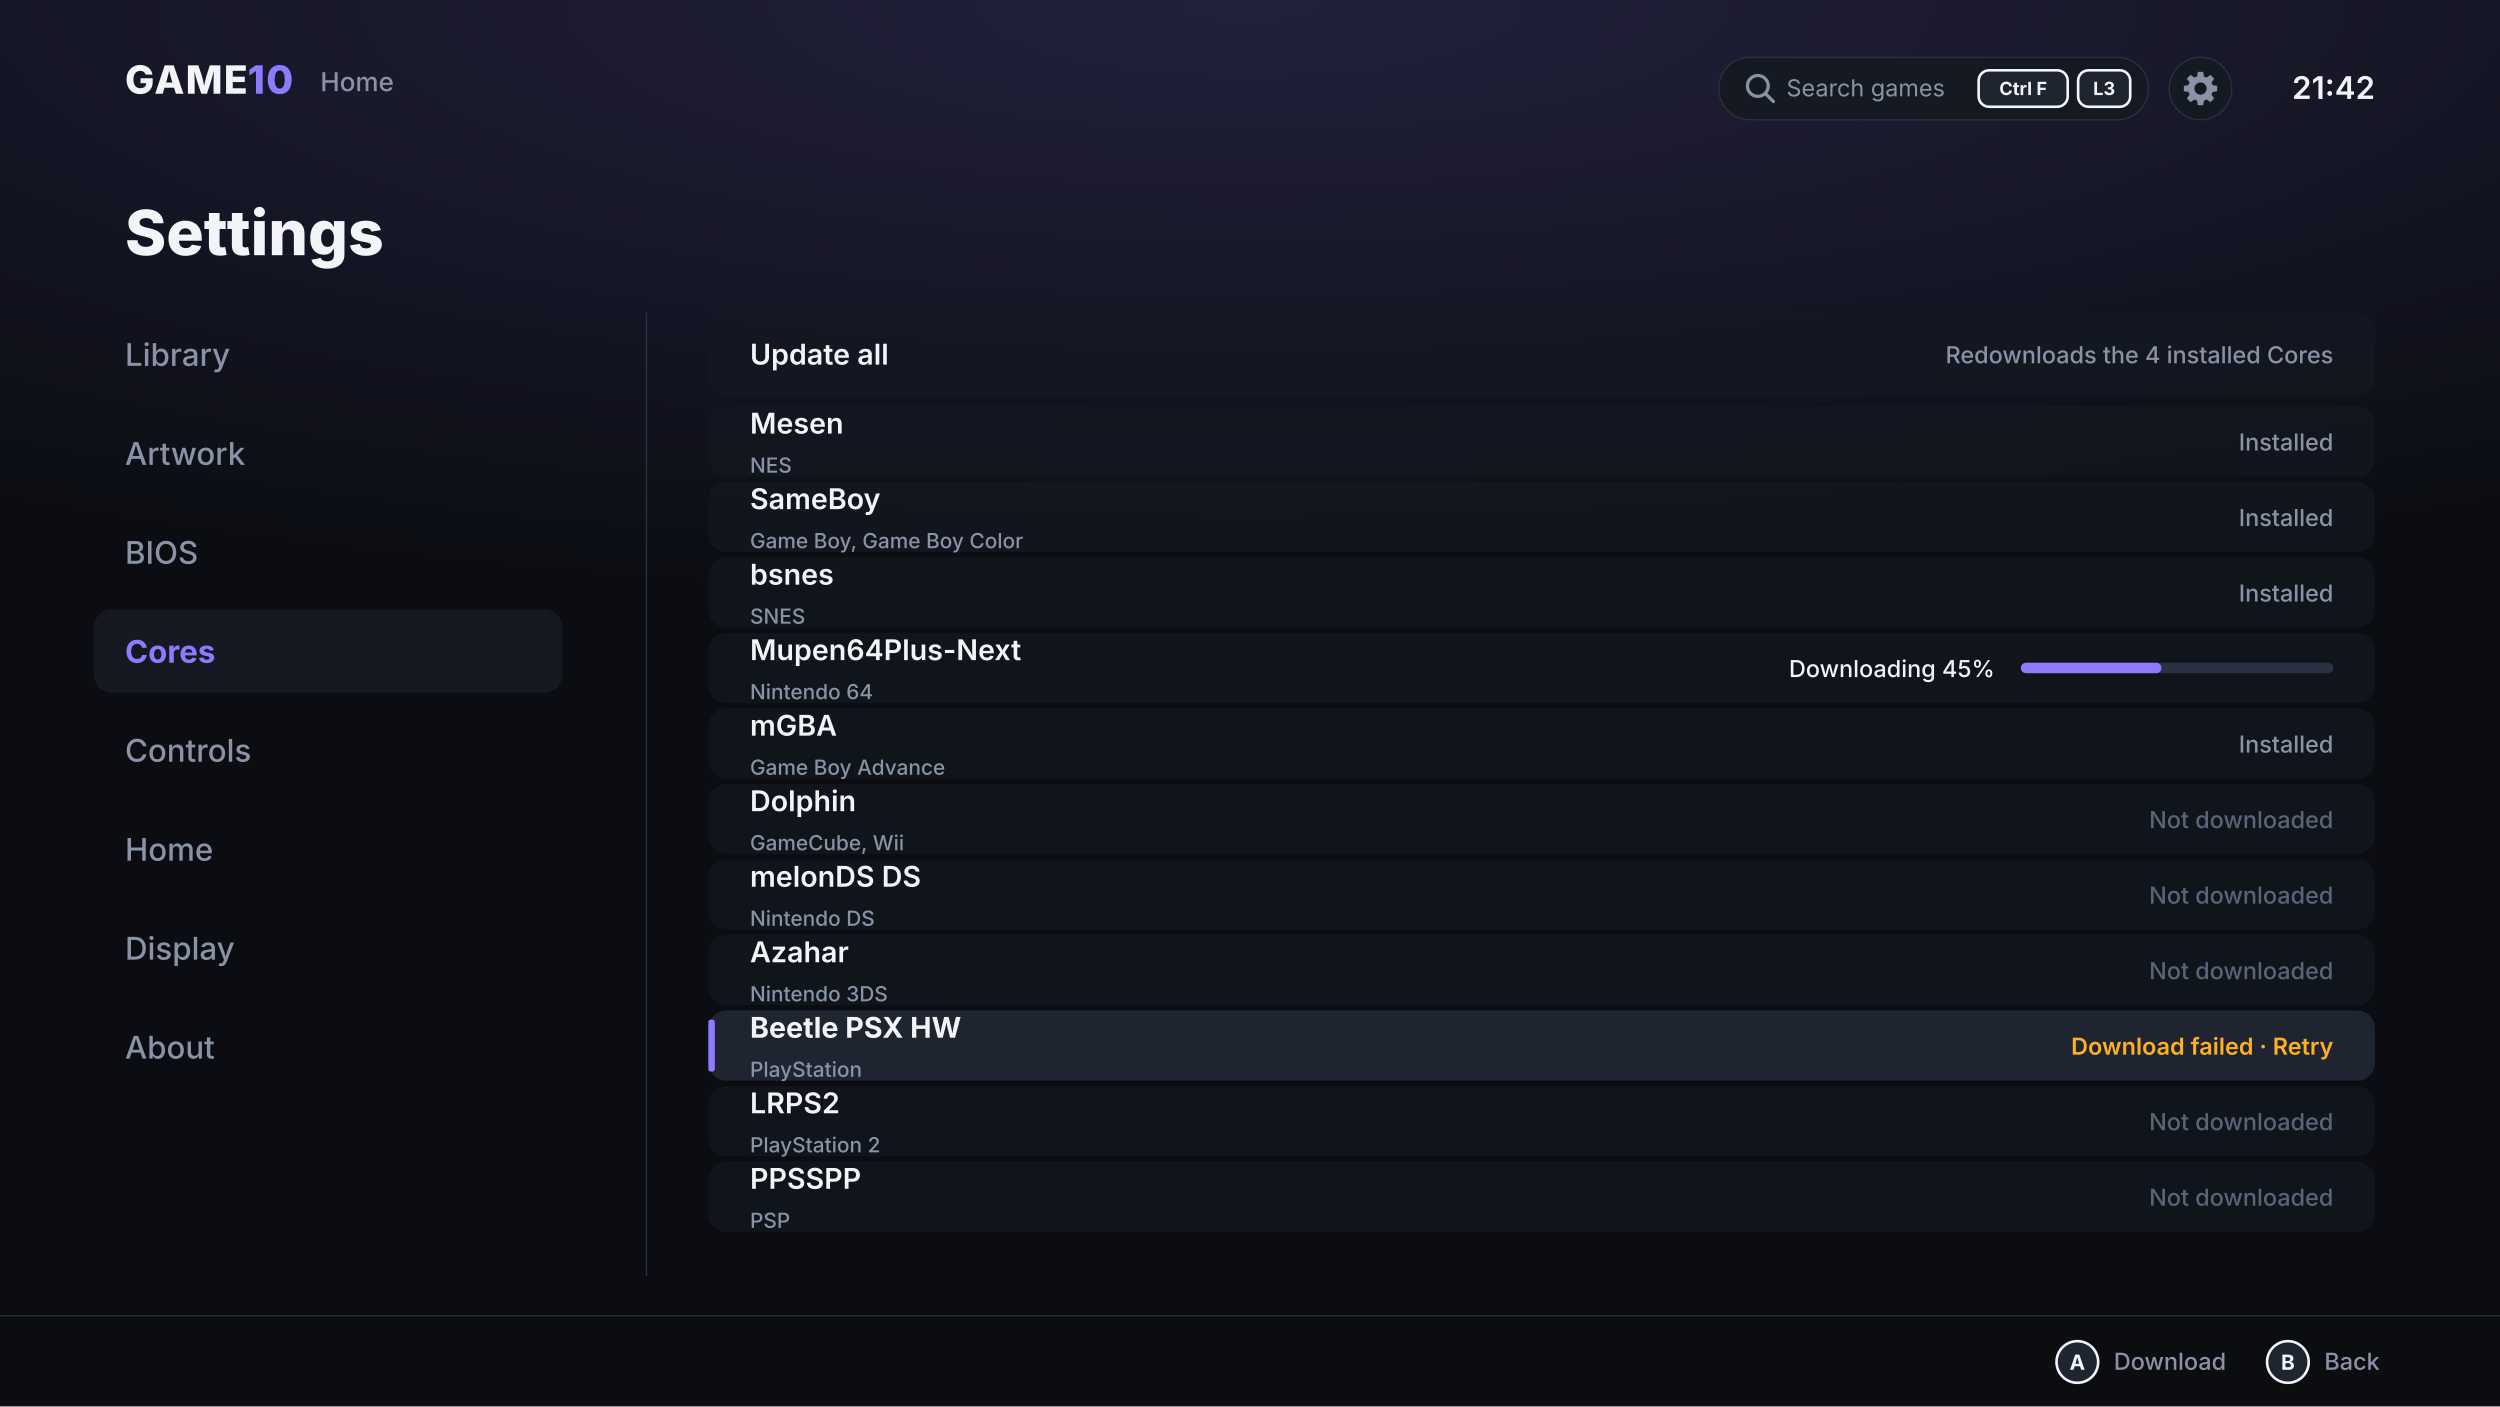
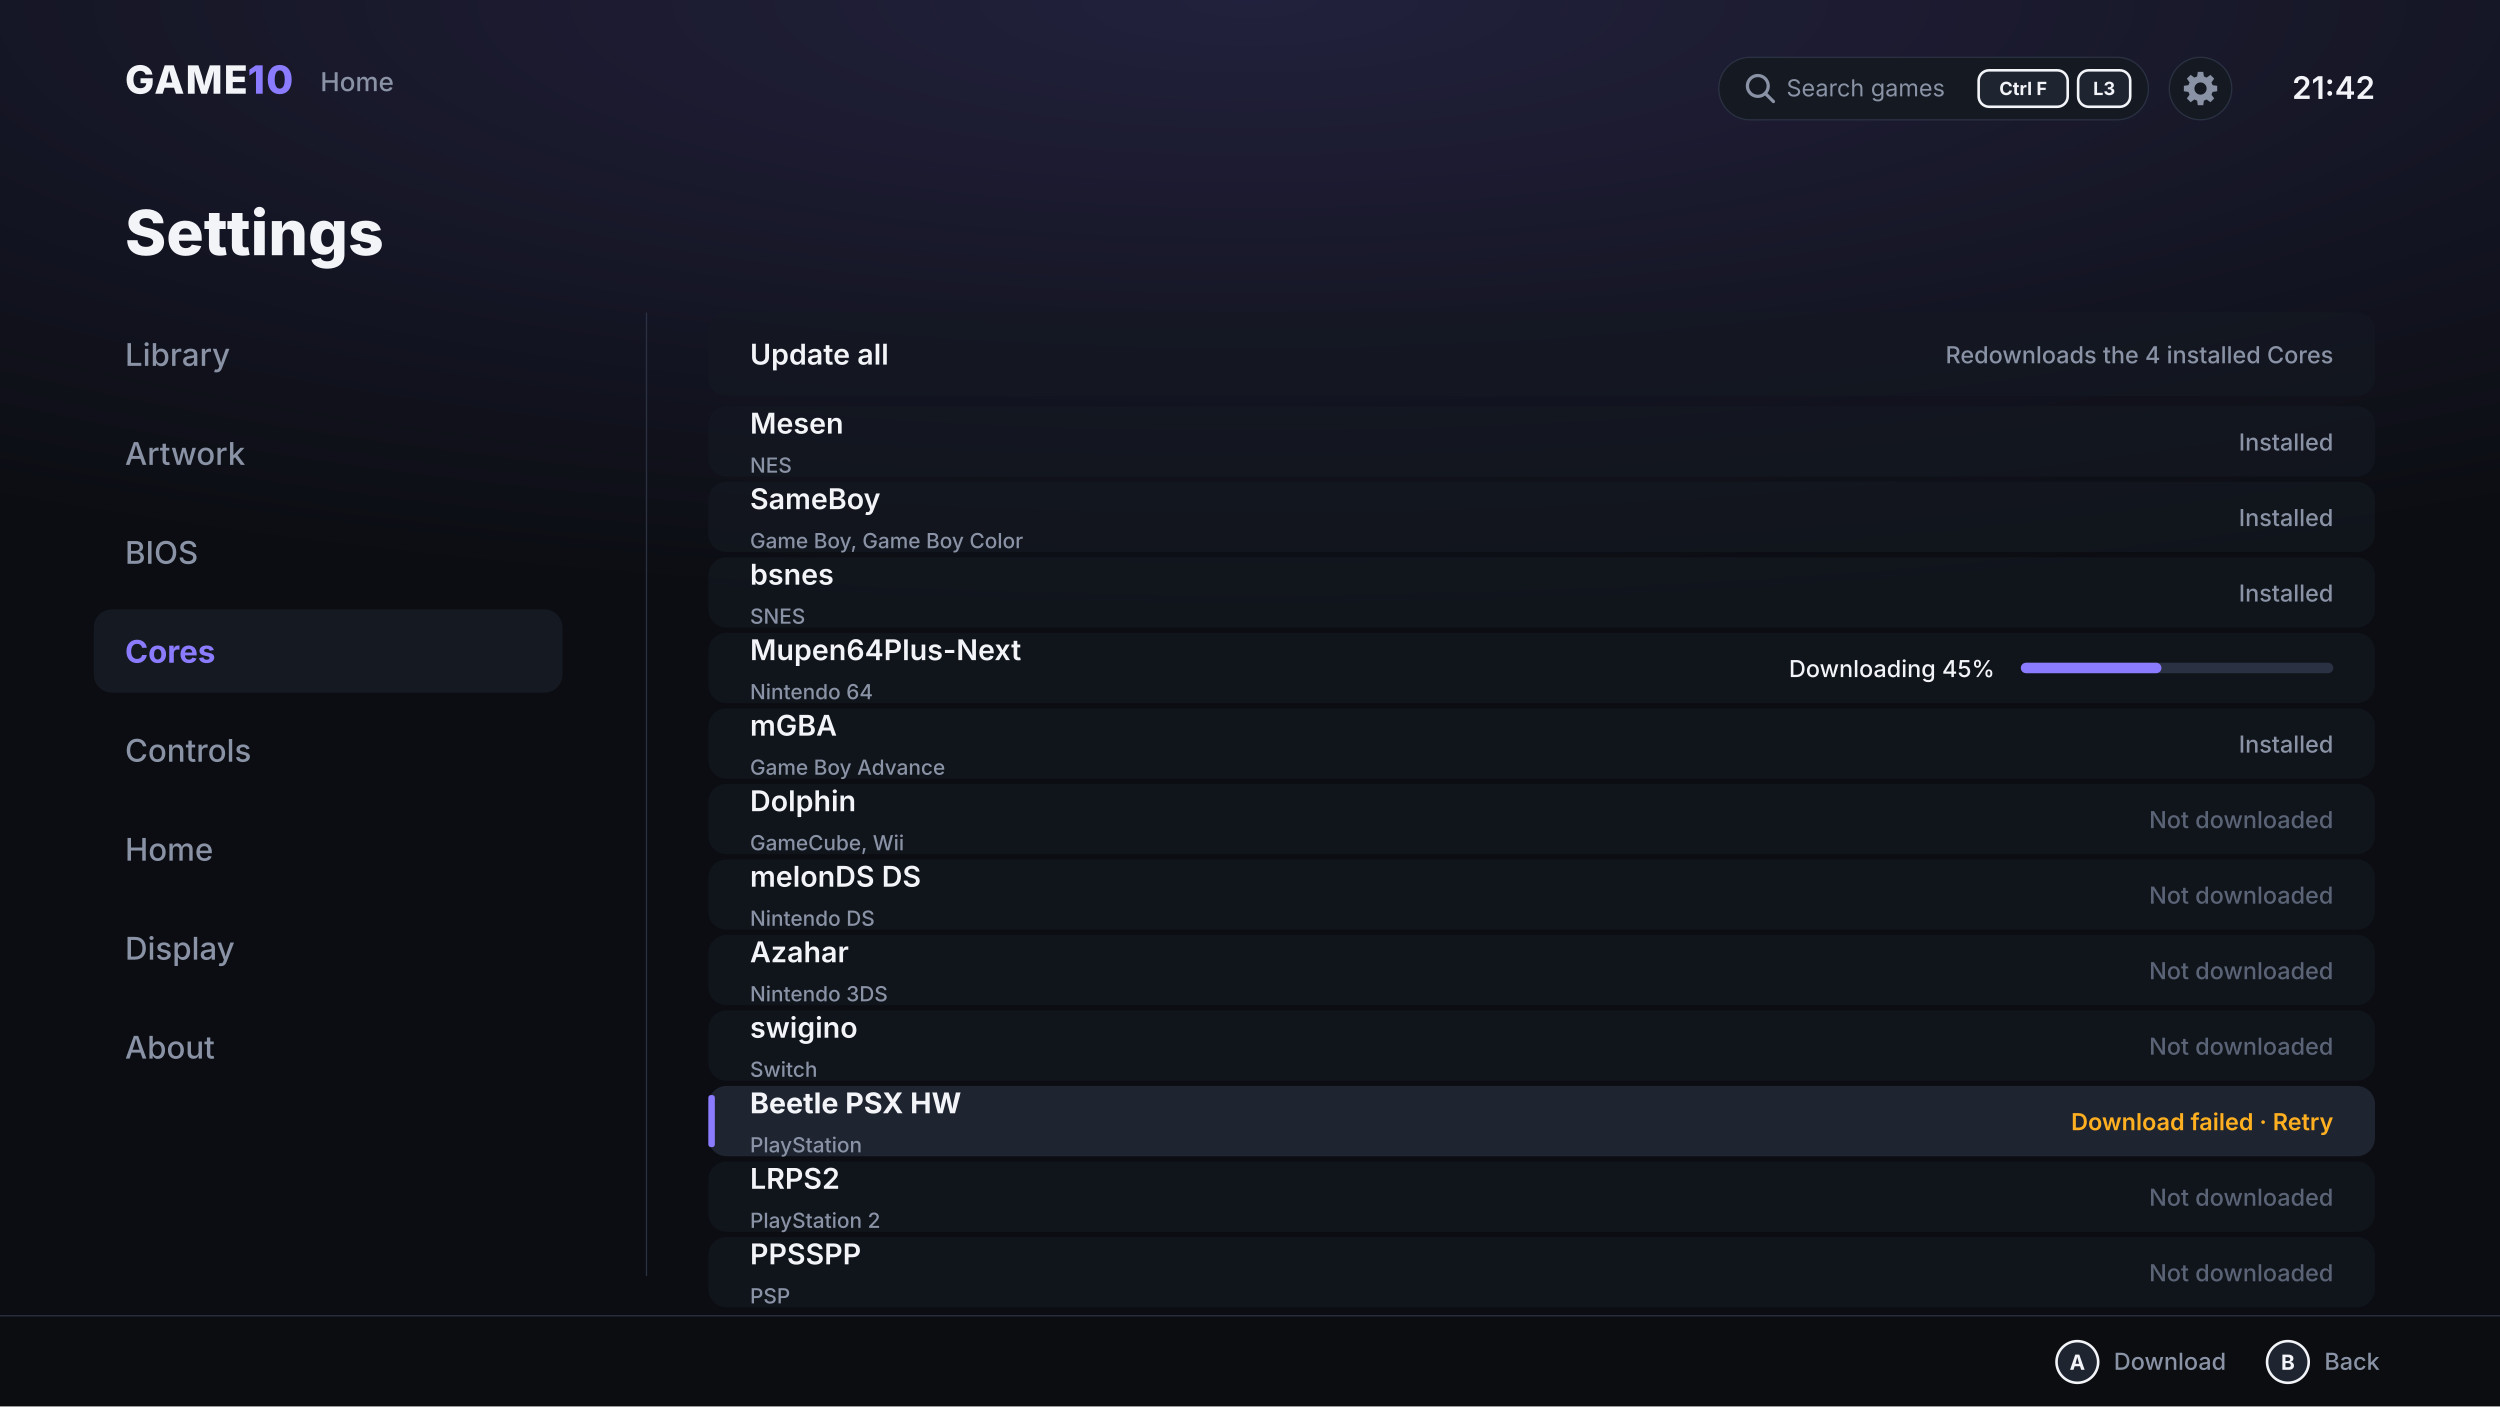
<svg xmlns="http://www.w3.org/2000/svg" width="1920" height="1080" viewBox="0 0 1920 1080">
  <defs>
    <radialGradient id="rg1" cx="0.5" cy="0" r="0.9">
      <stop offset="0" stop-color="#8B7BFF" stop-opacity="0.18" />
      <stop offset="1" stop-color="#8B7BFF" stop-opacity="0" />
    </radialGradient>
  </defs>
  <rect x="0.0" y="0.0" width="1920.0" height="1080.0" rx="0" fill="#0B0D12" fill-opacity="1" />
  <rect x="0.0" y="0.0" width="1920.0" height="520.0" rx="0" fill="url(#rg1)" fill-opacity="1" />
  <text x="96" y="72" font-family="Inter, 'Helvetica Neue', Arial, sans-serif" font-size="30" font-weight="800" fill="#F2F4F8" letter-spacing="1">GAME<tspan fill="#8B7BFF">10</tspan>
  </text>
  <text x="246.0" y="70.0" font-family="Inter, 'Helvetica Neue', Arial, sans-serif" font-size="20" font-weight="500" fill="#8A93A6" fill-opacity="1" text-anchor="start" letter-spacing="0">Home</text>
  <rect x="1320.0" y="44.0" width="330.0" height="48.0" rx="24" fill="#151922" fill-opacity="1" stroke="#2A3142" stroke-width="1" />
  <circle cx="1350.0" cy="66.0" r="8.0" fill="none" fill-opacity="1" stroke="#8A93A6" stroke-width="2.5" />
  <line x1="1356" y1="72" x2="1362" y2="78" stroke="#8A93A6" stroke-width="2.5" stroke-linecap="round" />
  <text x="1372.0" y="74.0" font-family="Inter, 'Helvetica Neue', Arial, sans-serif" font-size="18" font-weight="400" fill="#8A93A6" fill-opacity="1" text-anchor="start" letter-spacing="0">Search games</text>
  <rect x="1596.0" y="54.0" width="40.0" height="28.0" rx="8" fill="#1F2431" fill-opacity="1" stroke="#F2F4F8" stroke-width="2" />
  <text x="1616.0" y="73.0" font-family="Inter, 'Helvetica Neue', Arial, sans-serif" font-size="14" font-weight="700" fill="#F2F4F8" fill-opacity="1" text-anchor="middle" letter-spacing="0">L3</text>
  <rect x="1519.6" y="54.0" width="68.4" height="28.0" rx="8" fill="#1F2431" fill-opacity="1" stroke="#F2F4F8" stroke-width="2" />
  <text x="1553.8" y="73.0" font-family="Inter, 'Helvetica Neue', Arial, sans-serif" font-size="14" font-weight="700" fill="#F2F4F8" fill-opacity="1" text-anchor="middle" letter-spacing="0">Ctrl F</text>
  <circle cx="1690.0" cy="68.0" r="24.0" fill="#151922" fill-opacity="1" stroke="#2A3142" stroke-width="1" />
  <polygon points="1699.3,65.4 1702.8,65.9 1702.8,70.1 1699.3,70.6 1698.4,72.7 1700.5,75.6 1697.6,78.5 1694.7,76.4 1692.6,77.3 1692.1,80.8 1687.9,80.8 1687.4,77.3 1685.3,76.4 1682.4,78.5 1679.5,75.6 1681.6,72.7 1680.7,70.6 1677.2,70.1 1677.2,65.9 1680.7,65.4 1681.6,63.3 1679.5,60.4 1682.4,57.5 1685.3,59.6 1687.4,58.7 1687.9,55.2 1692.1,55.2 1692.6,58.7 1694.7,59.6 1697.6,57.5 1700.5,60.4 1698.4,63.3" fill="#8A93A6" />
  <circle cx="1690.0" cy="68.0" r="4.7" fill="#151922" fill-opacity="1" />
  <text x="1824.0" y="76.0" font-family="Inter, 'Helvetica Neue', Arial, sans-serif" font-size="24" font-weight="600" fill="#F2F4F8" fill-opacity="1" text-anchor="end" letter-spacing="0">21:42</text>
  <text x="96.0" y="196.0" font-family="Inter, 'Helvetica Neue', Arial, sans-serif" font-size="48" font-weight="800" fill="#F2F4F8" fill-opacity="1" text-anchor="start" letter-spacing="0">Settings</text>
  <text x="96.0" y="281.0" font-family="Inter, 'Helvetica Neue', Arial, sans-serif" font-size="24" font-weight="500" fill="#8A93A6" fill-opacity="1" text-anchor="start" letter-spacing="0">Library</text>
  <text x="96.0" y="357.0" font-family="Inter, 'Helvetica Neue', Arial, sans-serif" font-size="24" font-weight="500" fill="#8A93A6" fill-opacity="1" text-anchor="start" letter-spacing="0">Artwork</text>
  <text x="96.0" y="433.0" font-family="Inter, 'Helvetica Neue', Arial, sans-serif" font-size="24" font-weight="500" fill="#8A93A6" fill-opacity="1" text-anchor="start" letter-spacing="0">BIOS</text>
  <rect x="72.0" y="468.0" width="360.0" height="64.0" rx="14" fill="#151922" fill-opacity="1" />
  <text x="96.0" y="509.0" font-family="Inter, 'Helvetica Neue', Arial, sans-serif" font-size="24" font-weight="700" fill="#8B7BFF" fill-opacity="1" text-anchor="start" letter-spacing="0">Cores</text>
  <text x="96.0" y="585.0" font-family="Inter, 'Helvetica Neue', Arial, sans-serif" font-size="24" font-weight="500" fill="#8A93A6" fill-opacity="1" text-anchor="start" letter-spacing="0">Controls</text>
  <text x="96.0" y="661.0" font-family="Inter, 'Helvetica Neue', Arial, sans-serif" font-size="24" font-weight="500" fill="#8A93A6" fill-opacity="1" text-anchor="start" letter-spacing="0">Home</text>
  <text x="96.0" y="737.0" font-family="Inter, 'Helvetica Neue', Arial, sans-serif" font-size="24" font-weight="500" fill="#8A93A6" fill-opacity="1" text-anchor="start" letter-spacing="0">Display</text>
  <text x="96.0" y="813.0" font-family="Inter, 'Helvetica Neue', Arial, sans-serif" font-size="24" font-weight="500" fill="#8A93A6" fill-opacity="1" text-anchor="start" letter-spacing="0">About</text>
  <rect x="496.0" y="240.0" width="1.0" height="740.0" rx="0" fill="#2A3142" fill-opacity="1" />
  <rect x="544.0" y="240.0" width="1280.0" height="64.0" rx="14" fill="#151922" fill-opacity="0.6" />
  <text x="576.0" y="280.0" font-family="Inter, 'Helvetica Neue', Arial, sans-serif" font-size="22" font-weight="600" fill="#F2F4F8" fill-opacity="1" text-anchor="start" letter-spacing="0">Update all</text>
  <text x="1792.0" y="279.0" font-family="Inter, 'Helvetica Neue', Arial, sans-serif" font-size="18" font-weight="500" fill="#8A93A6" fill-opacity="1" text-anchor="end" letter-spacing="0">Redownloads the 4 installed Cores</text>
  <rect x="544.0" y="312.0" width="1280.0" height="54.0" rx="14" fill="#151922" fill-opacity="0.6" />
  <text x="576.0" y="333.0" font-family="Inter, 'Helvetica Neue', Arial, sans-serif" font-size="22" font-weight="600" fill="#F2F4F8" fill-opacity="1" text-anchor="start" letter-spacing="0">Mesen</text>
  <text x="576.0" y="363.0" font-family="Inter, 'Helvetica Neue', Arial, sans-serif" font-size="16" font-weight="500" fill="#8A93A6" fill-opacity="1" text-anchor="start" letter-spacing="0">NES</text>
  <text x="1792.0" y="346.0" font-family="Inter, 'Helvetica Neue', Arial, sans-serif" font-size="18" font-weight="500" fill="#8A93A6" fill-opacity="1" text-anchor="end" letter-spacing="0">Installed</text>
  <rect x="544.0" y="370.0" width="1280.0" height="54.0" rx="14" fill="#151922" fill-opacity="0.6" />
  <text x="576.0" y="391.0" font-family="Inter, 'Helvetica Neue', Arial, sans-serif" font-size="22" font-weight="600" fill="#F2F4F8" fill-opacity="1" text-anchor="start" letter-spacing="0">SameBoy</text>
  <text x="576.0" y="421.0" font-family="Inter, 'Helvetica Neue', Arial, sans-serif" font-size="16" font-weight="500" fill="#8A93A6" fill-opacity="1" text-anchor="start" letter-spacing="0">Game Boy, Game Boy Color</text>
  <text x="1792.0" y="404.0" font-family="Inter, 'Helvetica Neue', Arial, sans-serif" font-size="18" font-weight="500" fill="#8A93A6" fill-opacity="1" text-anchor="end" letter-spacing="0">Installed</text>
  <rect x="544.0" y="428.0" width="1280.0" height="54.0" rx="14" fill="#151922" fill-opacity="0.6" />
  <text x="576.0" y="449.0" font-family="Inter, 'Helvetica Neue', Arial, sans-serif" font-size="22" font-weight="600" fill="#F2F4F8" fill-opacity="1" text-anchor="start" letter-spacing="0">bsnes</text>
  <text x="576.0" y="479.0" font-family="Inter, 'Helvetica Neue', Arial, sans-serif" font-size="16" font-weight="500" fill="#8A93A6" fill-opacity="1" text-anchor="start" letter-spacing="0">SNES</text>
  <text x="1792.0" y="462.0" font-family="Inter, 'Helvetica Neue', Arial, sans-serif" font-size="18" font-weight="500" fill="#8A93A6" fill-opacity="1" text-anchor="end" letter-spacing="0">Installed</text>
  <rect x="544.0" y="486.0" width="1280.0" height="54.0" rx="14" fill="#151922" fill-opacity="0.6" />
  <text x="576.0" y="507.0" font-family="Inter, 'Helvetica Neue', Arial, sans-serif" font-size="22" font-weight="600" fill="#F2F4F8" fill-opacity="1" text-anchor="start" letter-spacing="0">Mupen64Plus-Next</text>
  <text x="576.0" y="537.0" font-family="Inter, 'Helvetica Neue', Arial, sans-serif" font-size="16" font-weight="500" fill="#8A93A6" fill-opacity="1" text-anchor="start" letter-spacing="0">Nintendo 64</text>
  <rect x="1552.0" y="509.0" width="240.0" height="8.0" rx="4" fill="#2A3142" fill-opacity="1" />
  <rect x="1552.0" y="509.0" width="108.0" height="8.0" rx="4" fill="#8B7BFF" fill-opacity="1" />
  <text x="1532.0" y="520.0" font-family="Inter, 'Helvetica Neue', Arial, sans-serif" font-size="18" font-weight="500" fill="#F2F4F8" fill-opacity="1" text-anchor="end" letter-spacing="0">Downloading 45%</text>
  <rect x="544.0" y="544.0" width="1280.0" height="54.0" rx="14" fill="#151922" fill-opacity="0.6" />
  <text x="576.0" y="565.0" font-family="Inter, 'Helvetica Neue', Arial, sans-serif" font-size="22" font-weight="600" fill="#F2F4F8" fill-opacity="1" text-anchor="start" letter-spacing="0">mGBA</text>
  <text x="576.0" y="595.0" font-family="Inter, 'Helvetica Neue', Arial, sans-serif" font-size="16" font-weight="500" fill="#8A93A6" fill-opacity="1" text-anchor="start" letter-spacing="0">Game Boy Advance</text>
  <text x="1792.0" y="578.0" font-family="Inter, 'Helvetica Neue', Arial, sans-serif" font-size="18" font-weight="500" fill="#8A93A6" fill-opacity="1" text-anchor="end" letter-spacing="0">Installed</text>
  <rect x="544.0" y="602.0" width="1280.0" height="54.0" rx="14" fill="#151922" fill-opacity="0.6" />
  <text x="576.0" y="623.0" font-family="Inter, 'Helvetica Neue', Arial, sans-serif" font-size="22" font-weight="600" fill="#F2F4F8" fill-opacity="1" text-anchor="start" letter-spacing="0">Dolphin</text>
  <text x="576.0" y="653.0" font-family="Inter, 'Helvetica Neue', Arial, sans-serif" font-size="16" font-weight="500" fill="#8A93A6" fill-opacity="1" text-anchor="start" letter-spacing="0">GameCube, Wii</text>
  <text x="1792.0" y="636.0" font-family="Inter, 'Helvetica Neue', Arial, sans-serif" font-size="18" font-weight="500" fill="#5B6477" fill-opacity="1" text-anchor="end" letter-spacing="0">Not downloaded</text>
  <rect x="544.0" y="660.0" width="1280.0" height="54.0" rx="14" fill="#151922" fill-opacity="0.6" />
  <text x="576.0" y="681.0" font-family="Inter, 'Helvetica Neue', Arial, sans-serif" font-size="22" font-weight="600" fill="#F2F4F8" fill-opacity="1" text-anchor="start" letter-spacing="0">melonDS DS</text>
  <text x="576.0" y="711.0" font-family="Inter, 'Helvetica Neue', Arial, sans-serif" font-size="16" font-weight="500" fill="#8A93A6" fill-opacity="1" text-anchor="start" letter-spacing="0">Nintendo DS</text>
  <text x="1792.0" y="694.0" font-family="Inter, 'Helvetica Neue', Arial, sans-serif" font-size="18" font-weight="500" fill="#5B6477" fill-opacity="1" text-anchor="end" letter-spacing="0">Not downloaded</text>
  <rect x="544.0" y="718.0" width="1280.0" height="54.0" rx="14" fill="#151922" fill-opacity="0.6" />
  <text x="576.0" y="739.0" font-family="Inter, 'Helvetica Neue', Arial, sans-serif" font-size="22" font-weight="600" fill="#F2F4F8" fill-opacity="1" text-anchor="start" letter-spacing="0">Azahar</text>
  <text x="576.0" y="769.0" font-family="Inter, 'Helvetica Neue', Arial, sans-serif" font-size="16" font-weight="500" fill="#8A93A6" fill-opacity="1" text-anchor="start" letter-spacing="0">Nintendo 3DS</text>
  <text x="1792.0" y="752.0" font-family="Inter, 'Helvetica Neue', Arial, sans-serif" font-size="18" font-weight="500" fill="#5B6477" fill-opacity="1" text-anchor="end" letter-spacing="0">Not downloaded</text>
-   <rect x="544.0" y="776.0" width="1280.0" height="54.0" rx="14" fill="#1F2431" fill-opacity="1" />
-   <rect x="544.0" y="783.0" width="5.0" height="40.0" rx="2" fill="#8B7BFF" fill-opacity="1" />
-   <text x="576.0" y="797.0" font-family="Inter, 'Helvetica Neue', Arial, sans-serif" font-size="22" font-weight="700" fill="#F2F4F8" fill-opacity="1" text-anchor="start" letter-spacing="0">Beetle PSX HW</text>
-   <text x="576.0" y="827.0" font-family="Inter, 'Helvetica Neue', Arial, sans-serif" font-size="16" font-weight="500" fill="#8A93A6" fill-opacity="1" text-anchor="start" letter-spacing="0">PlayStation</text>
-   <text x="1792.0" y="810.0" font-family="Inter, 'Helvetica Neue', Arial, sans-serif" font-size="18" font-weight="600" fill="#FFB020" fill-opacity="1" text-anchor="end" letter-spacing="0">Download failed · Retry</text>
-   <rect x="544.0" y="834.0" width="1280.0" height="54.0" rx="14" fill="#151922" fill-opacity="0.6" />
-   <text x="576.0" y="855.0" font-family="Inter, 'Helvetica Neue', Arial, sans-serif" font-size="22" font-weight="600" fill="#F2F4F8" fill-opacity="1" text-anchor="start" letter-spacing="0">LRPS2</text>
-   <text x="576.0" y="885.0" font-family="Inter, 'Helvetica Neue', Arial, sans-serif" font-size="16" font-weight="500" fill="#8A93A6" fill-opacity="1" text-anchor="start" letter-spacing="0">PlayStation 2</text>
-   <text x="1792.0" y="868.0" font-family="Inter, 'Helvetica Neue', Arial, sans-serif" font-size="18" font-weight="500" fill="#5B6477" fill-opacity="1" text-anchor="end" letter-spacing="0">Not downloaded</text>
+   <rect x="544.0" y="776.0" width="1280.0" height="54.0" rx="14" fill="#151922" fill-opacity="0.6" />
+   <text x="576.0" y="797.0" font-family="Inter, 'Helvetica Neue', Arial, sans-serif" font-size="22" font-weight="600" fill="#F2F4F8" fill-opacity="1" text-anchor="start" letter-spacing="0">swigino</text>
+   <text x="576.0" y="827.0" font-family="Inter, 'Helvetica Neue', Arial, sans-serif" font-size="16" font-weight="500" fill="#8A93A6" fill-opacity="1" text-anchor="start" letter-spacing="0">Switch</text>
+   <text x="1792.0" y="810.0" font-family="Inter, 'Helvetica Neue', Arial, sans-serif" font-size="18" font-weight="500" fill="#5B6477" fill-opacity="1" text-anchor="end" letter-spacing="0">Not downloaded</text>
+   <rect x="544.0" y="834.0" width="1280.0" height="54.0" rx="14" fill="#1F2431" fill-opacity="1" />
+   <rect x="544.0" y="841.0" width="5.0" height="40.0" rx="2" fill="#8B7BFF" fill-opacity="1" />
+   <text x="576.0" y="855.0" font-family="Inter, 'Helvetica Neue', Arial, sans-serif" font-size="22" font-weight="700" fill="#F2F4F8" fill-opacity="1" text-anchor="start" letter-spacing="0">Beetle PSX HW</text>
+   <text x="576.0" y="885.0" font-family="Inter, 'Helvetica Neue', Arial, sans-serif" font-size="16" font-weight="500" fill="#8A93A6" fill-opacity="1" text-anchor="start" letter-spacing="0">PlayStation</text>
+   <text x="1792.0" y="868.0" font-family="Inter, 'Helvetica Neue', Arial, sans-serif" font-size="18" font-weight="600" fill="#FFB020" fill-opacity="1" text-anchor="end" letter-spacing="0">Download failed · Retry</text>
  <rect x="544.0" y="892.0" width="1280.0" height="54.0" rx="14" fill="#151922" fill-opacity="0.6" />
-   <text x="576.0" y="913.0" font-family="Inter, 'Helvetica Neue', Arial, sans-serif" font-size="22" font-weight="600" fill="#F2F4F8" fill-opacity="1" text-anchor="start" letter-spacing="0">PPSSPP</text>
-   <text x="576.0" y="943.0" font-family="Inter, 'Helvetica Neue', Arial, sans-serif" font-size="16" font-weight="500" fill="#8A93A6" fill-opacity="1" text-anchor="start" letter-spacing="0">PSP</text>
+   <text x="576.0" y="913.0" font-family="Inter, 'Helvetica Neue', Arial, sans-serif" font-size="22" font-weight="600" fill="#F2F4F8" fill-opacity="1" text-anchor="start" letter-spacing="0">LRPS2</text>
+   <text x="576.0" y="943.0" font-family="Inter, 'Helvetica Neue', Arial, sans-serif" font-size="16" font-weight="500" fill="#8A93A6" fill-opacity="1" text-anchor="start" letter-spacing="0">PlayStation 2</text>
  <text x="1792.0" y="926.0" font-family="Inter, 'Helvetica Neue', Arial, sans-serif" font-size="18" font-weight="500" fill="#5B6477" fill-opacity="1" text-anchor="end" letter-spacing="0">Not downloaded</text>
+   <rect x="544.0" y="950.0" width="1280.0" height="54.0" rx="14" fill="#151922" fill-opacity="0.6" />
+   <text x="576.0" y="971.0" font-family="Inter, 'Helvetica Neue', Arial, sans-serif" font-size="22" font-weight="600" fill="#F2F4F8" fill-opacity="1" text-anchor="start" letter-spacing="0">PPSSPP</text>
+   <text x="576.0" y="1001.0" font-family="Inter, 'Helvetica Neue', Arial, sans-serif" font-size="16" font-weight="500" fill="#8A93A6" fill-opacity="1" text-anchor="start" letter-spacing="0">PSP</text>
+   <text x="1792.0" y="984.0" font-family="Inter, 'Helvetica Neue', Arial, sans-serif" font-size="18" font-weight="500" fill="#5B6477" fill-opacity="1" text-anchor="end" letter-spacing="0">Not downloaded</text>
  <rect x="0.0" y="1010.0" width="1920.0" height="70.0" rx="0" fill="#0B0D12" fill-opacity="0.92" />
  <rect x="0.0" y="1010.0" width="1920.0" height="1.0" rx="0" fill="#2A3142" fill-opacity="1" />
  <text x="1785.1" y="1052.0" font-family="Inter, 'Helvetica Neue', Arial, sans-serif" font-size="18" font-weight="500" fill="#8A93A6" fill-opacity="1" text-anchor="start" letter-spacing="0">Back</text>
  <circle cx="1757.1" cy="1046.0" r="16.0" fill="#1F2431" fill-opacity="1" stroke="#F2F4F8" stroke-width="2" />
  <text x="1757.1" y="1052.0" font-family="Inter, 'Helvetica Neue', Arial, sans-serif" font-size="16" font-weight="700" fill="#F2F4F8" fill-opacity="1" text-anchor="middle" letter-spacing="0">B</text>
  <text x="1623.4" y="1052.0" font-family="Inter, 'Helvetica Neue', Arial, sans-serif" font-size="18" font-weight="500" fill="#8A93A6" fill-opacity="1" text-anchor="start" letter-spacing="0">Download</text>
  <circle cx="1595.4" cy="1046.0" r="16.0" fill="#1F2431" fill-opacity="1" stroke="#F2F4F8" stroke-width="2" />
  <text x="1595.4" y="1052.0" font-family="Inter, 'Helvetica Neue', Arial, sans-serif" font-size="16" font-weight="700" fill="#F2F4F8" fill-opacity="1" text-anchor="middle" letter-spacing="0">A</text>
</svg>
